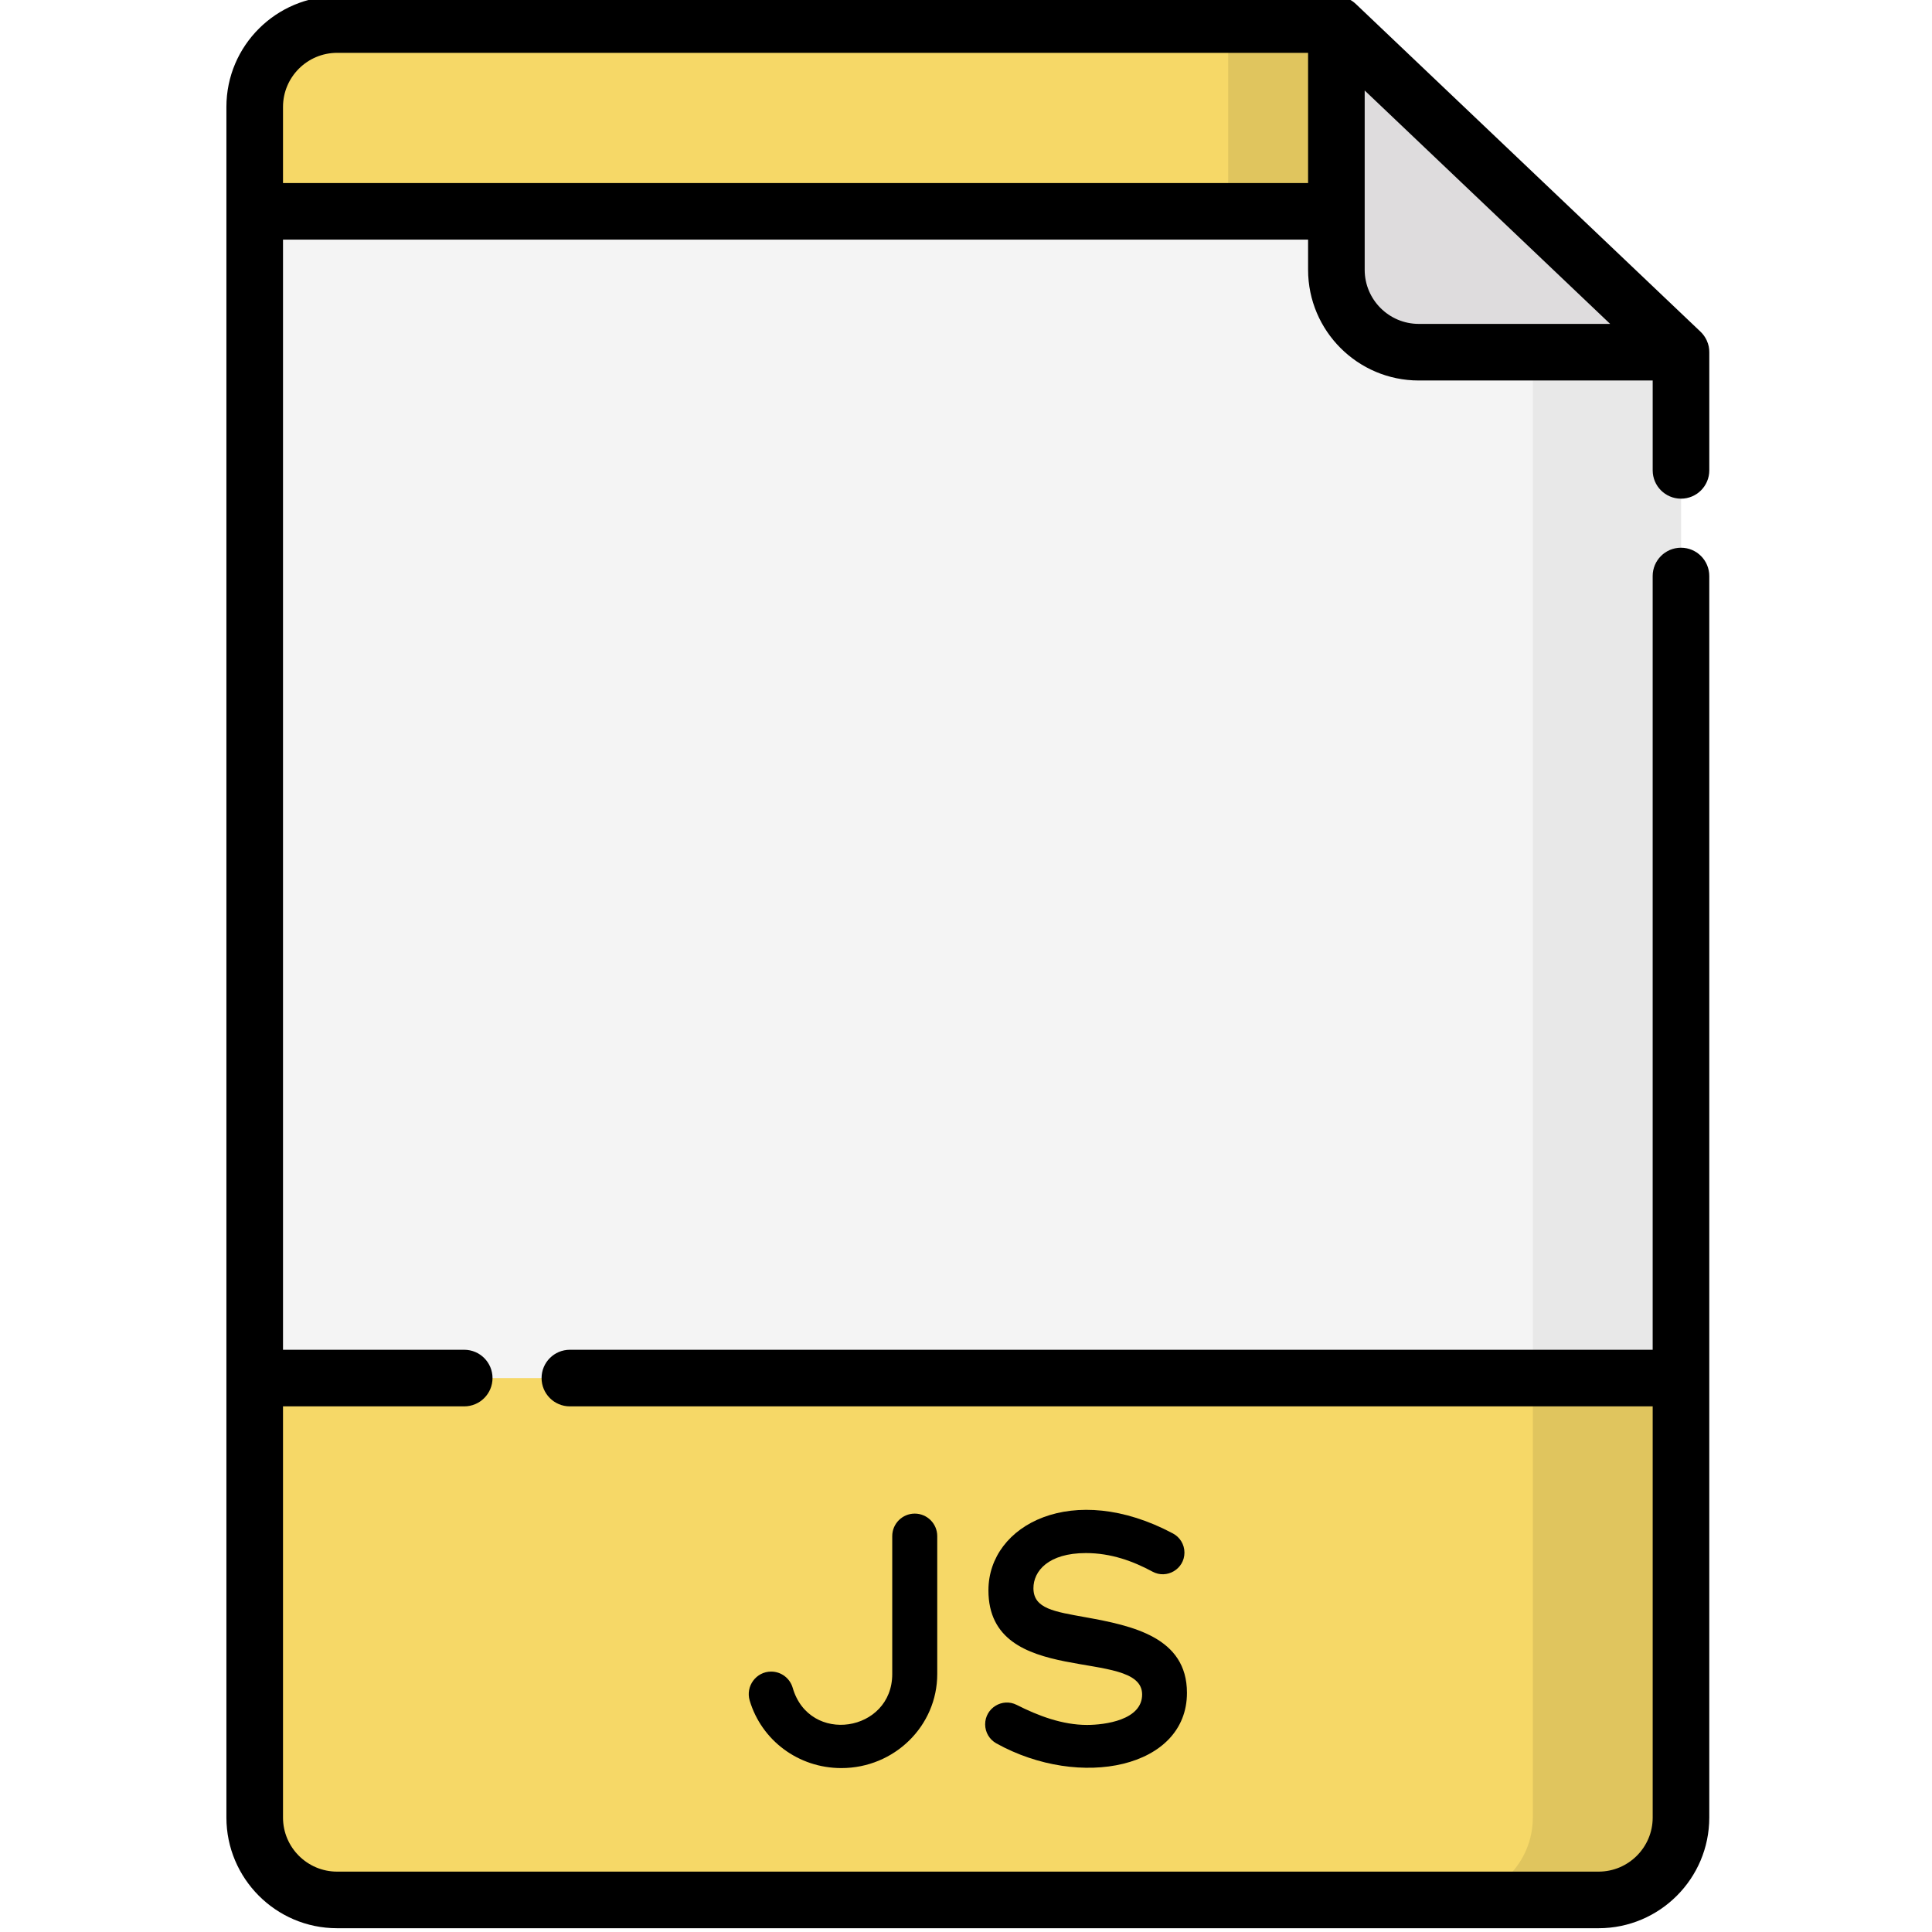
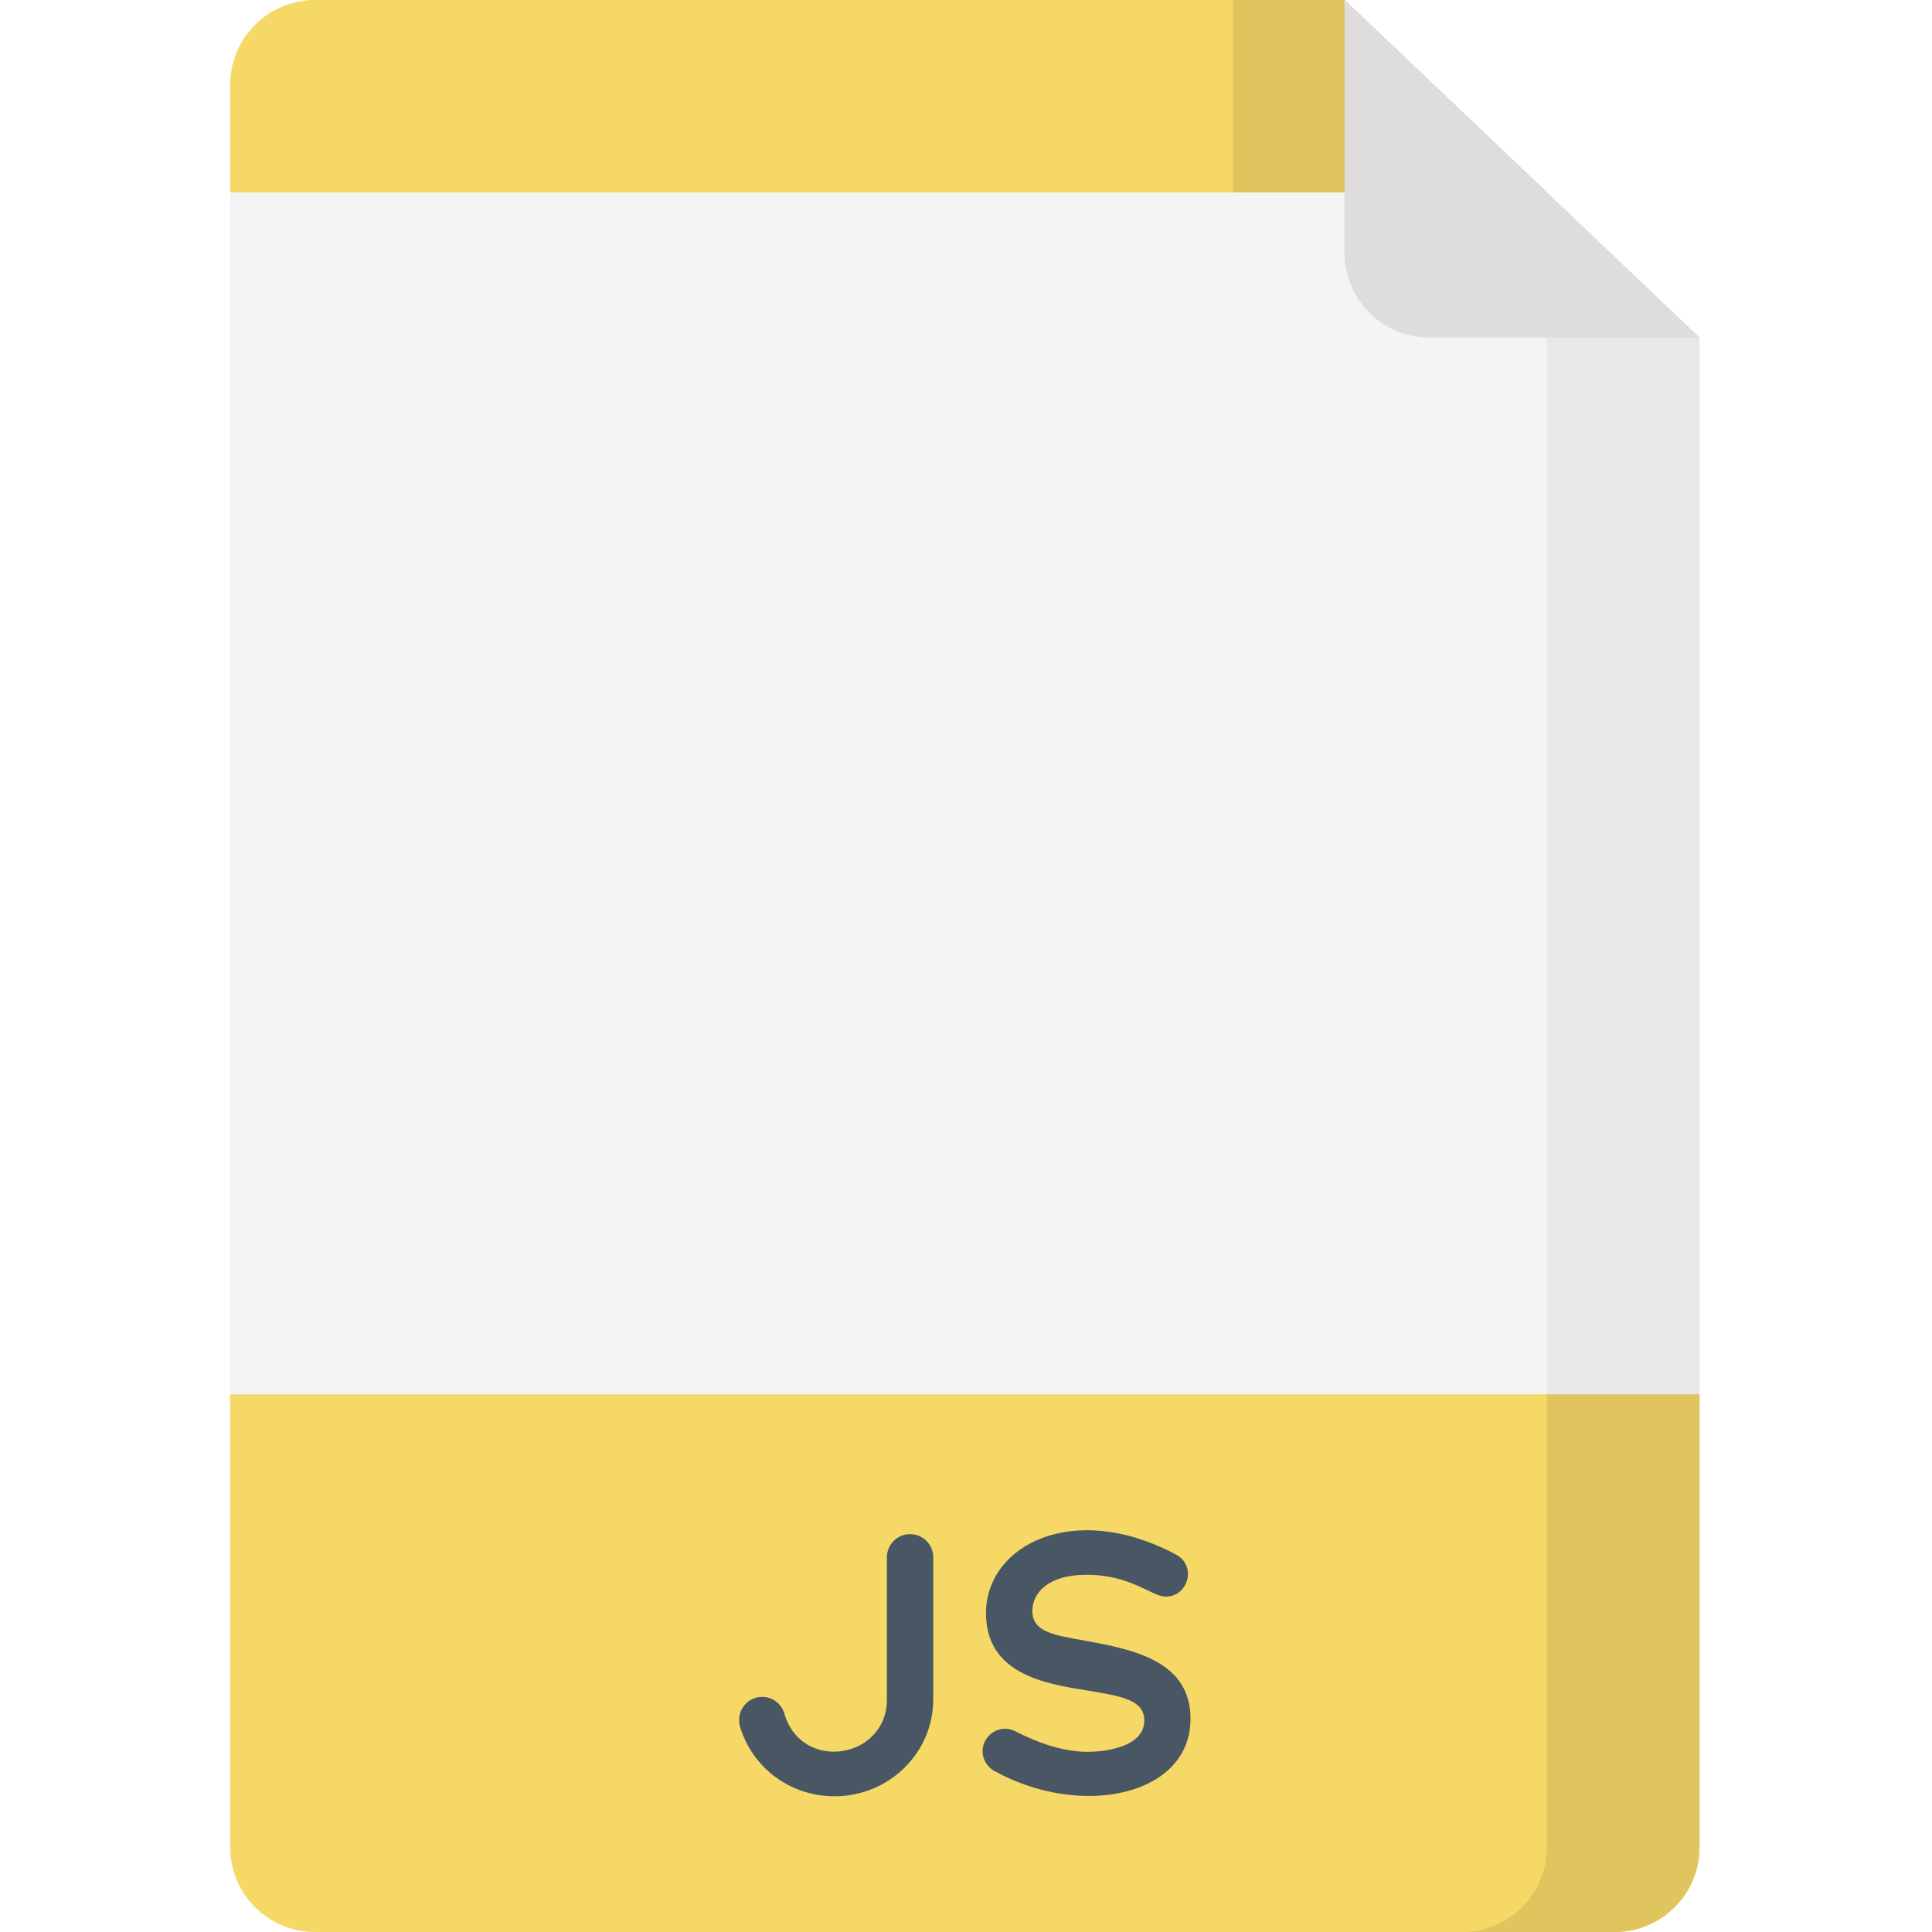
- <svg xmlns="http://www.w3.org/2000/svg" height="511pt" viewBox="-59 1 511 511.999" width="511pt">
-   <path d="m364.145 504.5h-334.312c-12.055 0-21.832-9.777-21.832-21.832v-453.332c0-12.059 9.777-21.836 21.832-21.836h264.824l91.324 86.832v388.332c0 12.059-9.777 21.836-21.836 21.836zm0 0" fill="#f4f4f4" />
-   <path d="m294.656 7.5h-39.266l91.324 86.832v388.332c0 12.059-9.773 21.836-21.832 21.836h39.262c12.059 0 21.836-9.777 21.836-21.836v-388.332zm0 0" fill="#e8e8e8" />
-   <path d="m346.715 57-52.059-49.5h-264.824c-12.055 0-21.832 9.777-21.832 21.836v27.664zm0 0" fill="#f6d867" />
-   <path d="m265.988 57h80.727l-52.059-49.5h-28.668zm0 0" fill="#e0c55e" />
-   <path d="m294.656 7.5v65c0 12.059 9.773 21.832 21.832 21.832h69.492zm0 0" fill="#dedcdd" />
-   <path d="m8 366.203v116.461c0 12.059 9.773 21.836 21.832 21.836h334.312c12.059 0 21.832-9.777 21.832-21.836v-116.461zm0 0" fill="#f6d867" />
-   <path d="m346.715 482.668c0 12.055-9.773 21.832-21.832 21.832h39.262c.379 0 .754-.012 1.125-.027 1.488-.078 2.938-.301 4.332-.66.699-.18 1.383-.395 2.051-.637.672-.246 1.324-.523 1.961-.828 2.227-1.074 4.242-2.512 5.973-4.242.496-.496.965-1.012 1.41-1.551.223-.27.438-.547.648-.824 1.254-1.684 2.277-3.551 3.012-5.559.246-.668.457-1.352.637-2.051.449-1.742.688-3.57.688-5.453v-116.465h-39.266zm0 0" fill="#e0c55e" />
-   <path d="m385.98 133.152c4.141 0 7.5-3.355 7.5-7.5v-31.27c0-1.074-.16-2.027-.684-3.18-.387-.836-.934-1.625-1.648-2.305-17.562-16.699-74.305-70.648-91.324-86.832-2.16-2.051-4.758-2.07-4.656-2.047-.488-.035 11.887-.012-265.336-.02-16.086 0-29.332 13.07-29.332 29.336v453.332c0 16.086 13.074 29.332 29.332 29.332h334.312c16.176 0 29.332-13.16 29.332-29.332v-329.016c0-4.141-3.355-7.5-7.5-7.5-4.141 0-7.5 3.359-7.5 7.5v205.051h-286.953c-4.145 0-7.5 3.359-7.5 7.5 0 4.145 3.355 7.5 7.5 7.5h286.957v108.965c0 7.902-6.43 14.332-14.336 14.332h-334.312c-7.902 0-14.332-6.43-14.332-14.332v-108.965h48.023c4.141 0 7.5-3.355 7.5-7.5 0-4.141-3.359-7.5-7.5-7.5h-48.023v-294.203h271.656v8c0 16.176 13.16 29.336 29.332 29.336h61.992v23.816c0 4.145 3.355 7.5 7.5 7.5zm-370.48-83.648v-20.168c0-7.902 6.43-14.332 14.332-14.332h257.324v34.5zm300.988 37.332c-7.902 0-14.332-6.43-14.332-14.336v-47.52l65.051 61.855zm0 0" />
-   <path d="m163.469 469.559c14.031 0 25.41-11.156 25.41-24.922v-36.551c0-3.293-2.672-5.965-5.961-5.965-3.293 0-5.965 2.672-5.965 5.965v36.551c0 15.379-21.969 18.875-26.383 3.641-.719-2.477-3-4.289-5.707-4.289-3.977 0-6.82 3.875-5.688 7.672 3.137 10.516 12.863 17.898 24.293 17.898zm0 0" />
-   <path d="m228.57 458.125c-6.531 0-12.941-2.422-18.621-5.305-3.832-1.953-8.375.852-8.375 5.145 0 2.168 1.195 4.059 2.965 5.047 22.266 12.355 50.516 6.527 50.516-13.391 0-14.758-14.465-17.789-26.879-20.035-8.223-1.488-13.777-2.25-13.805-7.664-.02-4.555 3.938-9.344 13.902-9.344 6.664 0 12.504 2.141 17.652 4.922 3.77 2.051 8.465-.668 8.465-5.047 0-2.191-1.227-4.098-3.035-5.062-26.438-14.098-48.879-2.391-48.91 15.027-.043 26.223 40.621 14.918 40.73 27.586.059 6.848-9.918 8.121-14.605 8.121zm0 0" />
+ <svg xmlns="http://www.w3.org/2000/svg" height="512pt" viewBox="-61 0 512 512" width="512pt">
+   <path d="m366.898 512h-344.406c-12.422 0-22.492-10.07-22.492-22.492v-467.016c0-12.422 10.07-22.492 22.492-22.492h272.816l94.078 89.453v400.055c.004 12.422-10.066 22.492-22.488 22.492zm0 0" fill="#f4f4f4" />
+   <path d="m295.309 0h-40.449l94.078 89.453v400.055c0 12.422-10.066 22.492-22.492 22.492h40.449c12.422 0 22.492-10.07 22.492-22.492v-400.055zm0 0" fill="#e8e8e8" />
+   <path d="m348.938 50.992-53.629-50.992h-272.816c-12.422 0-22.492 10.07-22.492 22.492v28.5zm0 0" fill="#f6d867" />
+   <path d="m265.777 50.992h83.16l-53.629-50.992h-29.531zm0 0" fill="#e0c55e" />
+   <path d="m295.309 0v66.961c0 12.422 10.07 22.492 22.492 22.492h71.59zm0 0" fill="#dedcdd" />
+   <path d="m0 369.527v119.98c0 12.422 10.07 22.492 22.492 22.492h344.406c12.422 0 22.492-10.07 22.492-22.492v-119.98zm0 0" fill="#f6d867" />
+   <path d="m348.938 489.508c0 12.422-10.066 22.492-22.492 22.492h40.449c12.406 0 22.492-10.051 22.492-22.492v-119.98h-40.449zm0 0" fill="#e0c55e" />
+   <g fill="#495663">
+     <path d="m160.145 476.031c14.457 0 26.176-11.492 26.176-25.676v-37.652c0-3.395-2.75-6.145-6.141-6.145-3.391 0-6.141 2.75-6.141 6.145v37.652c0 15.844-22.633 19.445-27.184 3.75-.738-2.551-3.086-4.414-5.875-4.414-4.102 0-7.027 3.988-5.859 7.902 3.23 10.832 13.25 18.438 25.023 18.438zm0 0" />
+     <path d="m227.211 464.25c-6.727 0-13.332-2.492-19.18-5.461-3.953-2.016-8.633.875-8.633 5.301 0 2.23 1.234 4.18 3.055 5.199 22.938 12.727 52.043 6.719 52.043-13.797 0-15.203-14.902-18.324-27.691-20.641-8.469-1.535-14.195-2.316-14.223-7.895-.02-4.691 4.055-9.625 14.324-9.625 11.867 0 17.301 5.781 20.996 5.781 6.105 0 8.211-8.23 2.781-11.125-27.234-14.523-50.355-2.465-50.383 15.48-.027 16.344 16.035 18.762 26.504 20.473 9.672 1.578 15.406 2.617 15.449 7.945.066 7.055-10.211 8.363-15.043 8.363zm0 0" />
+   </g>
</svg>
